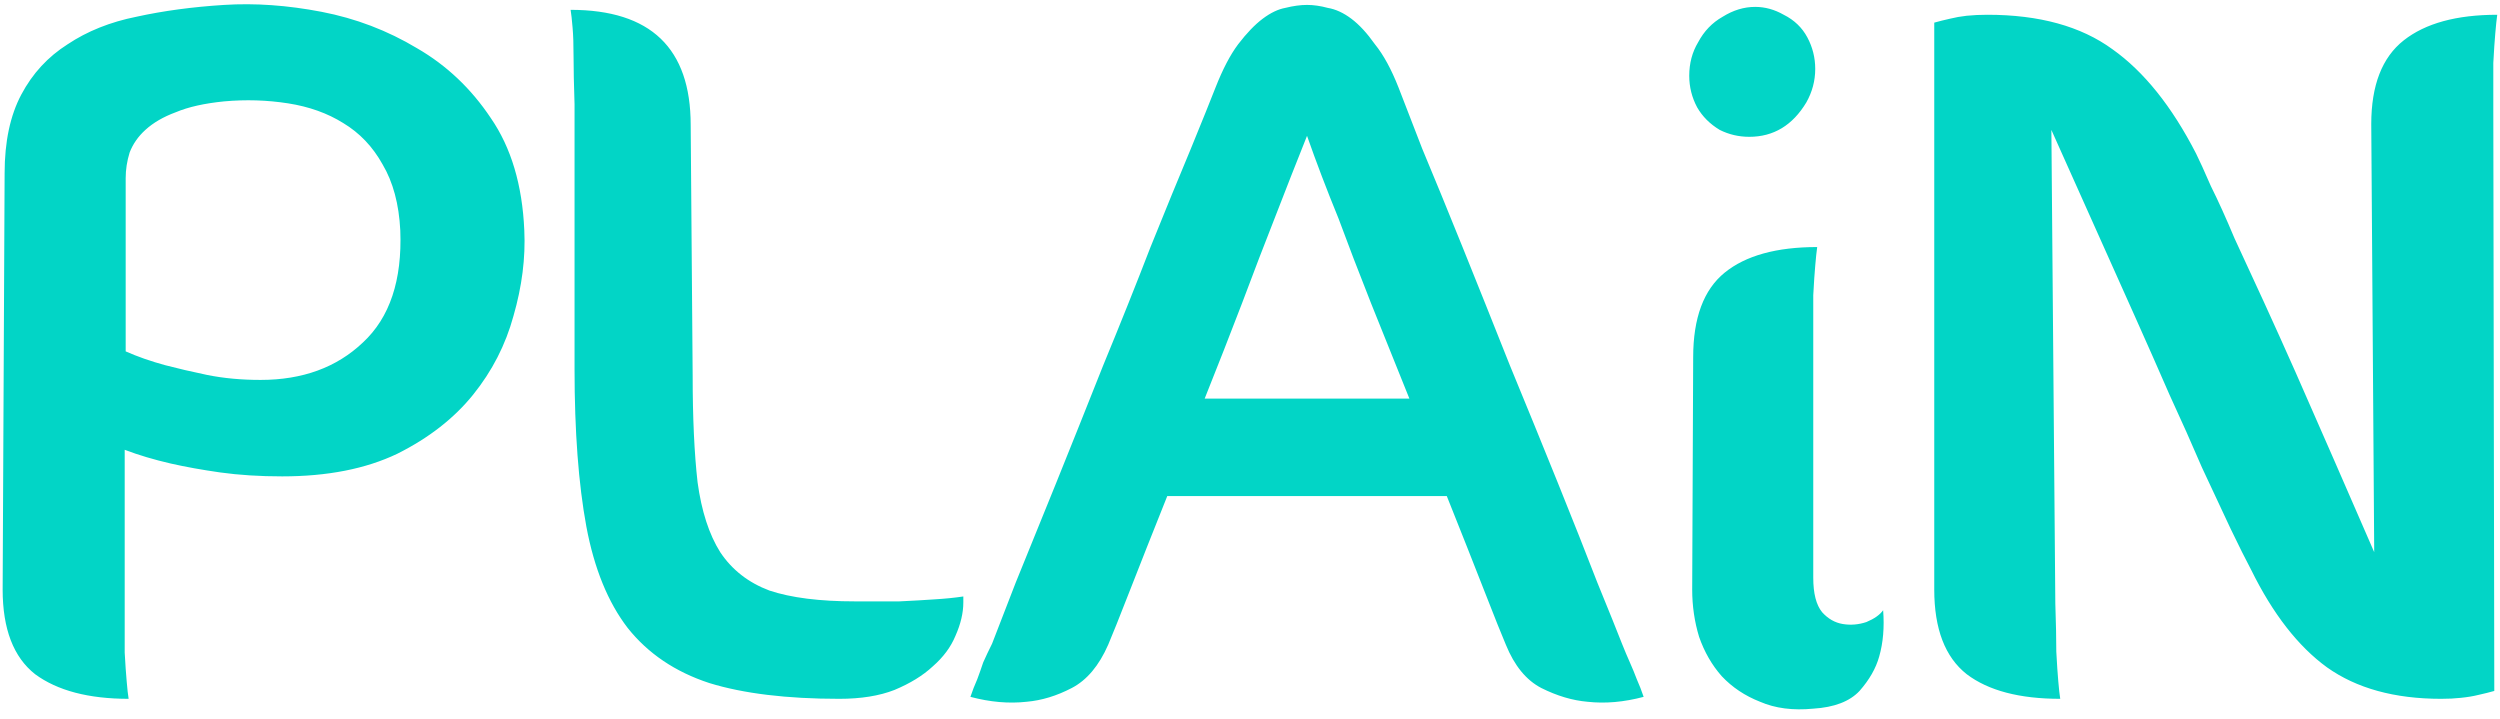
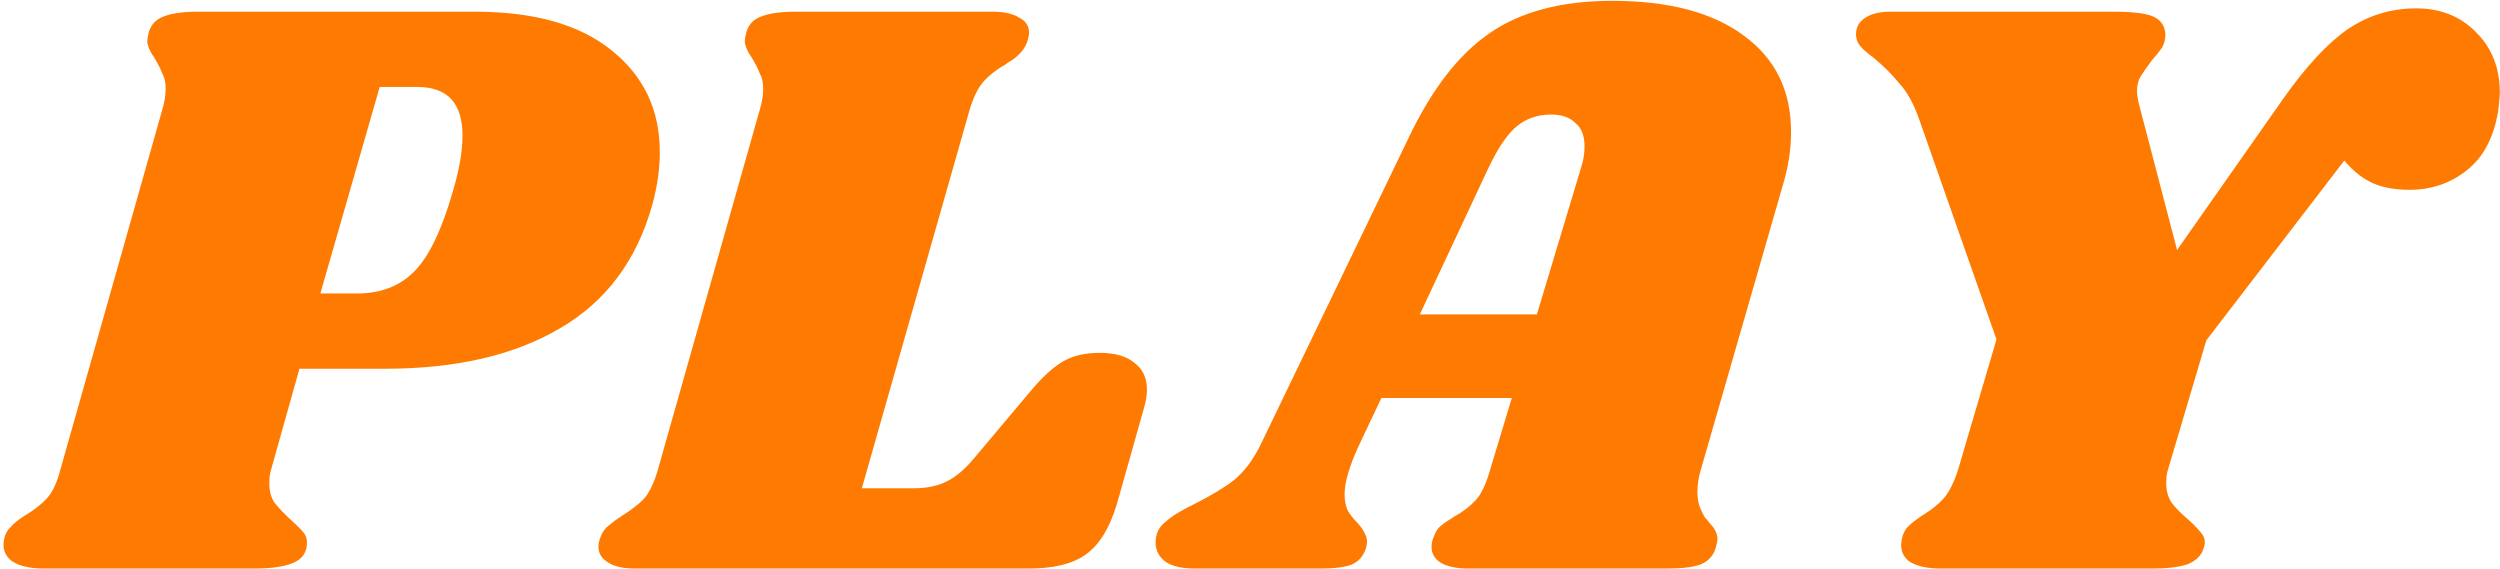
- <svg xmlns="http://www.w3.org/2000/svg" width="254" height="73" viewBox="0 0 254 73" fill="none">
-   <path d="M12.669 61.3C12.669 63.367 12.669 65.033 12.669 66.3C12.735 67.5 12.802 68.467 12.869 69.2C12.935 70 13.002 70.6 13.069 71C9.002 71 5.835 70.167 3.569 68.5C1.369 66.767 0.269 63.9 0.269 59.9L0.469 17.6C0.469 14.4 1.035 11.733 2.169 9.6C3.302 7.467 4.869 5.767 6.869 4.5C8.869 3.167 11.202 2.233 13.869 1.7C16.602 1.1 19.569 0.7 22.769 0.5C25.902 0.3 29.202 0.533 32.669 1.2C36.135 1.867 39.369 3.1 42.369 4.9C45.369 6.633 47.869 9 49.869 12C51.935 15 53.069 18.8 53.269 23.4C53.402 26.2 53.035 29.1 52.169 32.1C51.369 35.033 50.002 37.7 48.069 40.1C46.135 42.5 43.569 44.5 40.369 46.1C37.169 47.633 33.269 48.4 28.669 48.4C26.402 48.4 24.302 48.267 22.369 48C20.502 47.733 18.835 47.433 17.369 47.1C15.635 46.7 14.069 46.233 12.669 45.7V61.3ZM26.469 38.6C30.735 38.6 34.202 37.333 36.869 34.8C39.602 32.267 40.869 28.467 40.669 23.4C40.535 20.733 39.935 18.5 38.869 16.7C37.869 14.9 36.535 13.5 34.869 12.5C33.269 11.5 31.402 10.833 29.269 10.5C27.135 10.167 24.969 10.1 22.769 10.3C20.769 10.5 19.135 10.867 17.869 11.4C16.602 11.867 15.569 12.467 14.769 13.2C14.035 13.867 13.502 14.633 13.169 15.5C12.902 16.367 12.769 17.233 12.769 18.1V35.7C13.969 36.233 15.302 36.7 16.769 37.1C18.035 37.433 19.469 37.767 21.069 38.1C22.735 38.433 24.535 38.6 26.469 38.6ZM58.374 10.6C58.308 8.6 58.274 7 58.274 5.8C58.274 4.533 58.241 3.533 58.174 2.8C58.108 2 58.041 1.4 57.974 1C66.108 1 70.174 4.9 70.174 12.7L70.374 38.1C70.374 42.433 70.541 46.067 70.874 49C71.274 51.933 72.041 54.3 73.174 56.1C74.374 57.9 76.041 59.2 78.174 60C80.374 60.733 83.274 61.1 86.874 61.1C88.541 61.1 90.041 61.1 91.374 61.1C92.774 61.033 93.941 60.967 94.874 60.9C96.008 60.833 97.008 60.733 97.874 60.6V61.2C97.874 62.267 97.608 63.4 97.074 64.6C96.608 65.733 95.841 66.767 94.774 67.7C93.774 68.633 92.474 69.433 90.874 70.1C89.341 70.7 87.474 71 85.274 71C79.941 71 75.541 70.467 72.074 69.4C68.608 68.267 65.841 66.4 63.774 63.8C61.774 61.2 60.374 57.767 59.574 53.5C58.774 49.167 58.374 43.833 58.374 37.5V10.6ZM164.794 65.4C165.06 66.067 165.327 66.7 165.594 67.3C165.86 67.9 166.094 68.467 166.294 69C166.56 69.6 166.794 70.2 166.994 70.8C164.994 71.333 163.094 71.5 161.294 71.3C159.76 71.167 158.194 70.7 156.594 69.9C155.06 69.1 153.86 67.633 152.994 65.5C152.594 64.567 151.86 62.733 150.794 60C149.727 57.267 148.46 54.067 146.994 50.4H118.594C117.127 54.067 115.86 57.267 114.794 60C113.727 62.733 112.994 64.567 112.594 65.5C111.66 67.633 110.427 69.1 108.894 69.9C107.36 70.7 105.827 71.167 104.294 71.3C102.494 71.5 100.594 71.333 98.594 70.8C98.794 70.2 99.027 69.6 99.294 69C99.494 68.467 99.694 67.9 99.894 67.3C100.16 66.7 100.46 66.067 100.794 65.4C101.26 64.2 102.06 62.133 103.194 59.2C104.394 56.267 105.76 52.9 107.294 49.1C108.827 45.3 110.427 41.3 112.094 37.1C113.827 32.9 115.427 28.9 116.894 25.1C118.427 21.3 119.794 17.967 120.994 15.1C122.194 12.167 123.027 10.1 123.494 8.9C124.227 7.033 124.994 5.567 125.794 4.5C126.66 3.367 127.494 2.5 128.294 1.9C129.094 1.3 129.86 0.933 130.594 0.8C131.394 0.6 132.127 0.5 132.794 0.5C133.46 0.5 134.16 0.6 134.894 0.8C135.694 0.933 136.494 1.3 137.294 1.9C138.094 2.5 138.894 3.367 139.694 4.5C140.56 5.567 141.36 7.033 142.094 8.9C142.56 10.1 143.36 12.167 144.494 15.1C145.694 17.967 147.06 21.3 148.594 25.1C150.127 28.9 151.727 32.9 153.394 37.1C155.127 41.3 156.76 45.3 158.294 49.1C159.827 52.9 161.16 56.267 162.294 59.2C163.494 62.133 164.327 64.2 164.794 65.4ZM143.194 40.5C141.86 37.167 140.56 33.933 139.294 30.8C138.027 27.6 136.927 24.733 135.994 22.2C134.794 19.267 133.727 16.467 132.794 13.8C131.727 16.467 130.627 19.267 129.494 22.2C128.494 24.733 127.394 27.6 126.194 30.8C124.994 33.933 123.727 37.167 122.394 40.5H143.194ZM183.527 10.4C182.127 12.733 180.194 13.9 177.727 13.9C176.661 13.9 175.661 13.667 174.727 13.2C173.727 12.6 172.961 11.833 172.427 10.9C171.894 9.9 171.627 8.833 171.627 7.7C171.627 6.433 171.927 5.3 172.527 4.3C173.127 3.167 173.961 2.3 175.027 1.7C176.094 1.033 177.194 0.7 178.327 0.7C179.327 0.7 180.294 0.967 181.227 1.5C182.294 2.033 183.094 2.8 183.627 3.8C184.161 4.8 184.427 5.867 184.427 7C184.427 8.2 184.127 9.333 183.527 10.4ZM191.327 62C190.994 62.467 190.427 62.867 189.627 63.2C188.827 63.467 188.027 63.533 187.227 63.4C186.427 63.267 185.727 62.867 185.127 62.2C184.527 61.467 184.227 60.3 184.227 58.7V34.8C184.227 32.8 184.227 31.2 184.227 30C184.294 28.733 184.361 27.733 184.427 27C184.494 26.2 184.561 25.567 184.627 25.1C180.494 25.1 177.361 25.967 175.227 27.7C173.094 29.433 172.027 32.3 172.027 36.3L171.927 59.9C171.927 61.567 172.161 63.167 172.627 64.7C173.161 66.233 173.927 67.567 174.927 68.7C175.994 69.833 177.294 70.7 178.827 71.3C180.361 71.967 182.161 72.2 184.227 72C186.361 71.867 187.927 71.267 188.927 70.2C189.927 69.067 190.594 67.9 190.927 66.7C191.327 65.3 191.461 63.733 191.327 62ZM253.42 70.2C252.954 70.333 252.42 70.467 251.82 70.6C251.287 70.733 250.687 70.833 250.02 70.9C249.42 70.967 248.754 71 248.02 71C243.287 71 239.42 69.933 236.42 67.8C233.487 65.667 230.92 62.367 228.72 57.9C228.187 56.9 227.487 55.5 226.62 53.7C225.754 51.833 224.787 49.767 223.72 47.5C222.72 45.167 221.62 42.7 220.42 40.1C219.287 37.5 218.154 34.933 217.02 32.4C214.354 26.467 211.487 20.067 208.42 13.2L208.82 61.3C208.887 63.3 208.92 64.933 208.92 66.2C208.987 67.467 209.054 68.467 209.12 69.2C209.187 70 209.254 70.6 209.32 71C205.187 71 202.02 70.167 199.82 68.5C197.62 66.767 196.52 63.9 196.52 59.9V2.3C196.987 2.167 197.52 2.033 198.12 1.9C198.654 1.767 199.22 1.667 199.82 1.6C200.487 1.533 201.187 1.5 201.92 1.5C207.187 1.5 211.42 2.667 214.62 5C217.82 7.267 220.654 10.8 223.12 15.6C223.454 16.267 223.954 17.367 224.62 18.9C225.354 20.367 226.154 22.133 227.02 24.2C227.954 26.2 228.954 28.367 230.02 30.7C231.087 33.033 232.154 35.4 233.22 37.8C235.687 43.4 238.354 49.5 241.22 56.1L240.92 12.6C240.92 8.667 242.02 5.833 244.22 4.1C246.42 2.367 249.587 1.5 253.72 1.5C253.654 1.967 253.587 2.6 253.52 3.4C253.454 4.133 253.387 5.133 253.32 6.4C253.32 7.6 253.32 9.2 253.32 11.2L253.42 70.2Z" fill="#02D5C6" />
+ <svg xmlns="http://www.w3.org/2000/svg" width="897" height="204" viewBox="0 0 897 204" fill="none">
+   <path d="M170.442 4.2C191.642 4.2 207.942 8.8 219.342 18C230.942 27.2 236.742 39.4 236.742 54.6C236.742 60.6 235.842 66.9 234.042 73.5C228.442 93.5 217.342 108.3 200.742 117.9C184.342 127.5 163.542 132.3 138.342 132.3H107.442L97.242 168.6C96.842 169.8 96.642 171.4 96.642 173.4C96.642 176.2 97.242 178.5 98.442 180.3C99.842 182.1 101.842 184.2 104.442 186.6C106.642 188.6 108.142 190.1 108.942 191.1C109.742 192.1 110.142 193.3 110.142 194.7C110.142 198.1 108.542 200.5 105.342 201.9C102.142 203.3 97.442 204 91.242 204H15.942C10.742 204 6.842 203.1 4.242 201.3C1.642 199.3 0.742 196.6 1.542 193.2C1.942 191.4 2.742 190 3.942 189C4.942 187.8 6.542 186.5 8.742 185.1C12.142 183.1 14.842 181 16.842 178.8C18.842 176.6 20.442 173.2 21.642 168.6L58.242 39.3C59.042 36.7 59.442 34.2 59.442 31.8C59.442 29.6 59.042 27.8 58.242 26.4C57.642 24.8 56.742 23 55.542 21C53.742 18.4 52.842 16.3 52.842 14.7C52.842 14.1 53.042 13 53.442 11.4C54.242 8.8 55.942 7 58.542 6C61.342 4.8 65.542 4.2 71.142 4.2H170.442ZM162.642 68.1C164.842 60.7 165.942 54.2 165.942 48.6C165.942 37 160.542 31.2 149.742 31.2H136.242L114.942 105.3H128.142C136.542 105.3 143.342 102.7 148.542 97.5C153.942 92.1 158.642 82.3 162.642 68.1ZM394.427 126.6C400.027 126.6 404.227 127.8 407.027 130.2C410.027 132.4 411.527 135.6 411.527 139.8C411.527 141.6 411.227 143.6 410.627 145.8L400.727 180.9C398.127 189.5 394.427 195.5 389.627 198.9C385.027 202.3 378.127 204 368.927 204H227.927C223.727 204 220.527 203.3 218.327 201.9C215.927 200.5 214.727 198.6 214.727 196.2C214.727 195 215.027 193.7 215.627 192.3C216.227 190.7 217.227 189.4 218.627 188.4C220.027 187.2 221.527 186.1 223.127 185.1C226.327 183.1 228.927 181.1 230.927 179.1C232.927 176.9 234.627 173.4 236.027 168.6L272.627 39.3C273.427 36.7 273.827 34.2 273.827 31.8C273.827 29.6 273.427 27.8 272.627 26.4C272.027 24.8 271.127 23 269.927 21C268.127 18.4 267.227 16.3 267.227 14.7C267.227 14.1 267.427 13 267.827 11.4C268.627 8.8 270.327 7 272.927 6C275.727 4.8 279.927 4.2 285.527 4.2H356.027C360.227 4.2 363.427 4.9 365.627 6.3C368.027 7.5 369.227 9.3 369.227 11.7C369.227 12.7 368.927 14 368.327 15.6C367.727 17 366.827 18.3 365.627 19.5C364.627 20.5 363.627 21.3 362.627 21.9C361.827 22.3 361.227 22.7 360.827 23.1C357.627 24.9 355.027 26.9 353.027 29.1C351.027 31.3 349.327 34.7 347.927 39.3L309.227 175.2H327.827C332.427 175.2 336.327 174.4 339.527 172.8C342.927 171.2 346.427 168.2 350.027 163.8L370.727 139.2C374.527 134.8 378.127 131.6 381.527 129.6C385.127 127.6 389.427 126.6 394.427 126.6ZM610.238 168.6C609.438 171.2 609.038 173.8 609.038 176.4C609.038 178.6 609.338 180.5 609.938 182.1C610.538 183.5 611.138 184.7 611.738 185.7C612.538 186.5 613.038 187.1 613.238 187.5C615.238 189.5 616.238 191.5 616.238 193.5C616.238 193.9 616.038 194.9 615.638 196.5C614.838 199.3 613.038 201.3 610.238 202.5C607.638 203.5 603.538 204 597.938 204H526.838C522.638 204 519.338 203.3 516.938 201.9C514.738 200.5 513.638 198.6 513.638 196.2C513.638 195 513.938 193.7 514.538 192.3C515.138 190.7 515.938 189.5 516.938 188.7C518.138 187.7 519.738 186.6 521.738 185.4C524.938 183.6 527.538 181.6 529.538 179.4C531.538 177.2 533.238 173.6 534.638 168.6L542.438 142.8H495.638L487.538 159.9C484.138 167.3 482.438 173.1 482.438 177.3C482.438 179.7 482.838 181.7 483.638 183.3C484.438 184.7 485.638 186.2 487.238 187.8C488.638 189.4 489.538 190.8 489.938 192C490.538 193 490.638 194.4 490.238 196.2C489.438 199.2 487.738 201.3 485.138 202.5C482.738 203.5 478.838 204 473.438 204H428.738C424.137 204 420.637 203.2 418.237 201.6C415.837 199.8 414.637 197.5 414.637 194.7C414.637 191.5 415.837 189 418.237 187.2C420.437 185.2 423.837 183.1 428.438 180.9C434.438 177.9 439.238 175 442.838 172.2C446.438 169.2 449.538 165.1 452.138 159.9L505.538 49.2C513.738 32 523.338 19.6 534.338 12C545.538 4.2 560.238 0.3 578.437 0.3C598.838 0.3 614.638 4.5 625.838 12.9C637.038 21.1 642.638 32.6 642.638 47.4C642.638 53.6 641.638 60 639.638 66.6L610.238 168.6ZM551.438 112.8L567.338 60C568.138 57.6 568.538 55.1 568.538 52.5C568.538 48.7 567.438 45.9 565.238 44.1C563.238 42.1 560.338 41.1 556.538 41.1C551.738 41.1 547.638 42.5 544.238 45.3C540.838 48.1 537.438 53.1 534.038 60.3L509.438 112.8H551.438ZM866.939 3C875.739 3 882.939 5.9 888.539 11.7C894.139 17.3 896.939 24.5 896.939 33.3C896.939 34.5 896.739 36.7 896.339 39.9C894.739 49.5 890.939 56.6 884.939 61.2C879.139 65.8 872.339 68.1 864.539 68.1C859.339 68.1 854.939 67.3 851.339 65.7C847.739 64.1 844.339 61.4 841.139 57.6L791.639 122.1L777.839 168.6C777.439 169.8 777.239 171.4 777.239 173.4C777.239 176.2 777.939 178.6 779.339 180.6C780.739 182.4 782.739 184.4 785.339 186.6C787.539 188.6 789.139 190.3 790.139 191.7C791.139 193.1 791.339 194.7 790.739 196.5C789.939 199.3 787.939 201.3 784.739 202.5C781.739 203.5 777.539 204 772.139 204H696.539C691.339 204 687.439 203.1 684.839 201.3C682.439 199.3 681.639 196.6 682.439 193.2C682.839 191.4 683.539 190 684.539 189C685.739 187.8 687.539 186.4 689.939 184.8C692.939 183 695.439 181 697.439 178.8C699.439 176.4 701.139 173 702.539 168.6L716.339 121.8L688.739 43.2C686.739 37.4 684.339 33 681.539 30C678.939 26.8 675.839 23.7 672.239 20.7C670.039 19.1 668.439 17.7 667.439 16.5C666.439 15.3 665.939 13.9 665.939 12.3C665.939 9.9 666.939 8 668.939 6.6C671.139 5 674.239 4.2 678.239 4.2H758.339C765.339 4.2 770.139 4.8 772.739 6C775.339 7.2 776.739 9.3 776.939 12.3C776.939 14.1 776.539 15.7 775.739 17.1C774.939 18.3 773.739 19.8 772.139 21.6C770.339 24 768.939 26 767.939 27.6C767.139 29 766.739 30.8 766.739 33C766.739 33.6 766.939 34.9 767.339 36.9L781.139 89.7L819.239 35.4C827.439 23.8 835.139 15.5 842.339 10.5C849.739 5.5 857.939 3 866.939 3Z" fill="#FF7A00" />
</svg>
